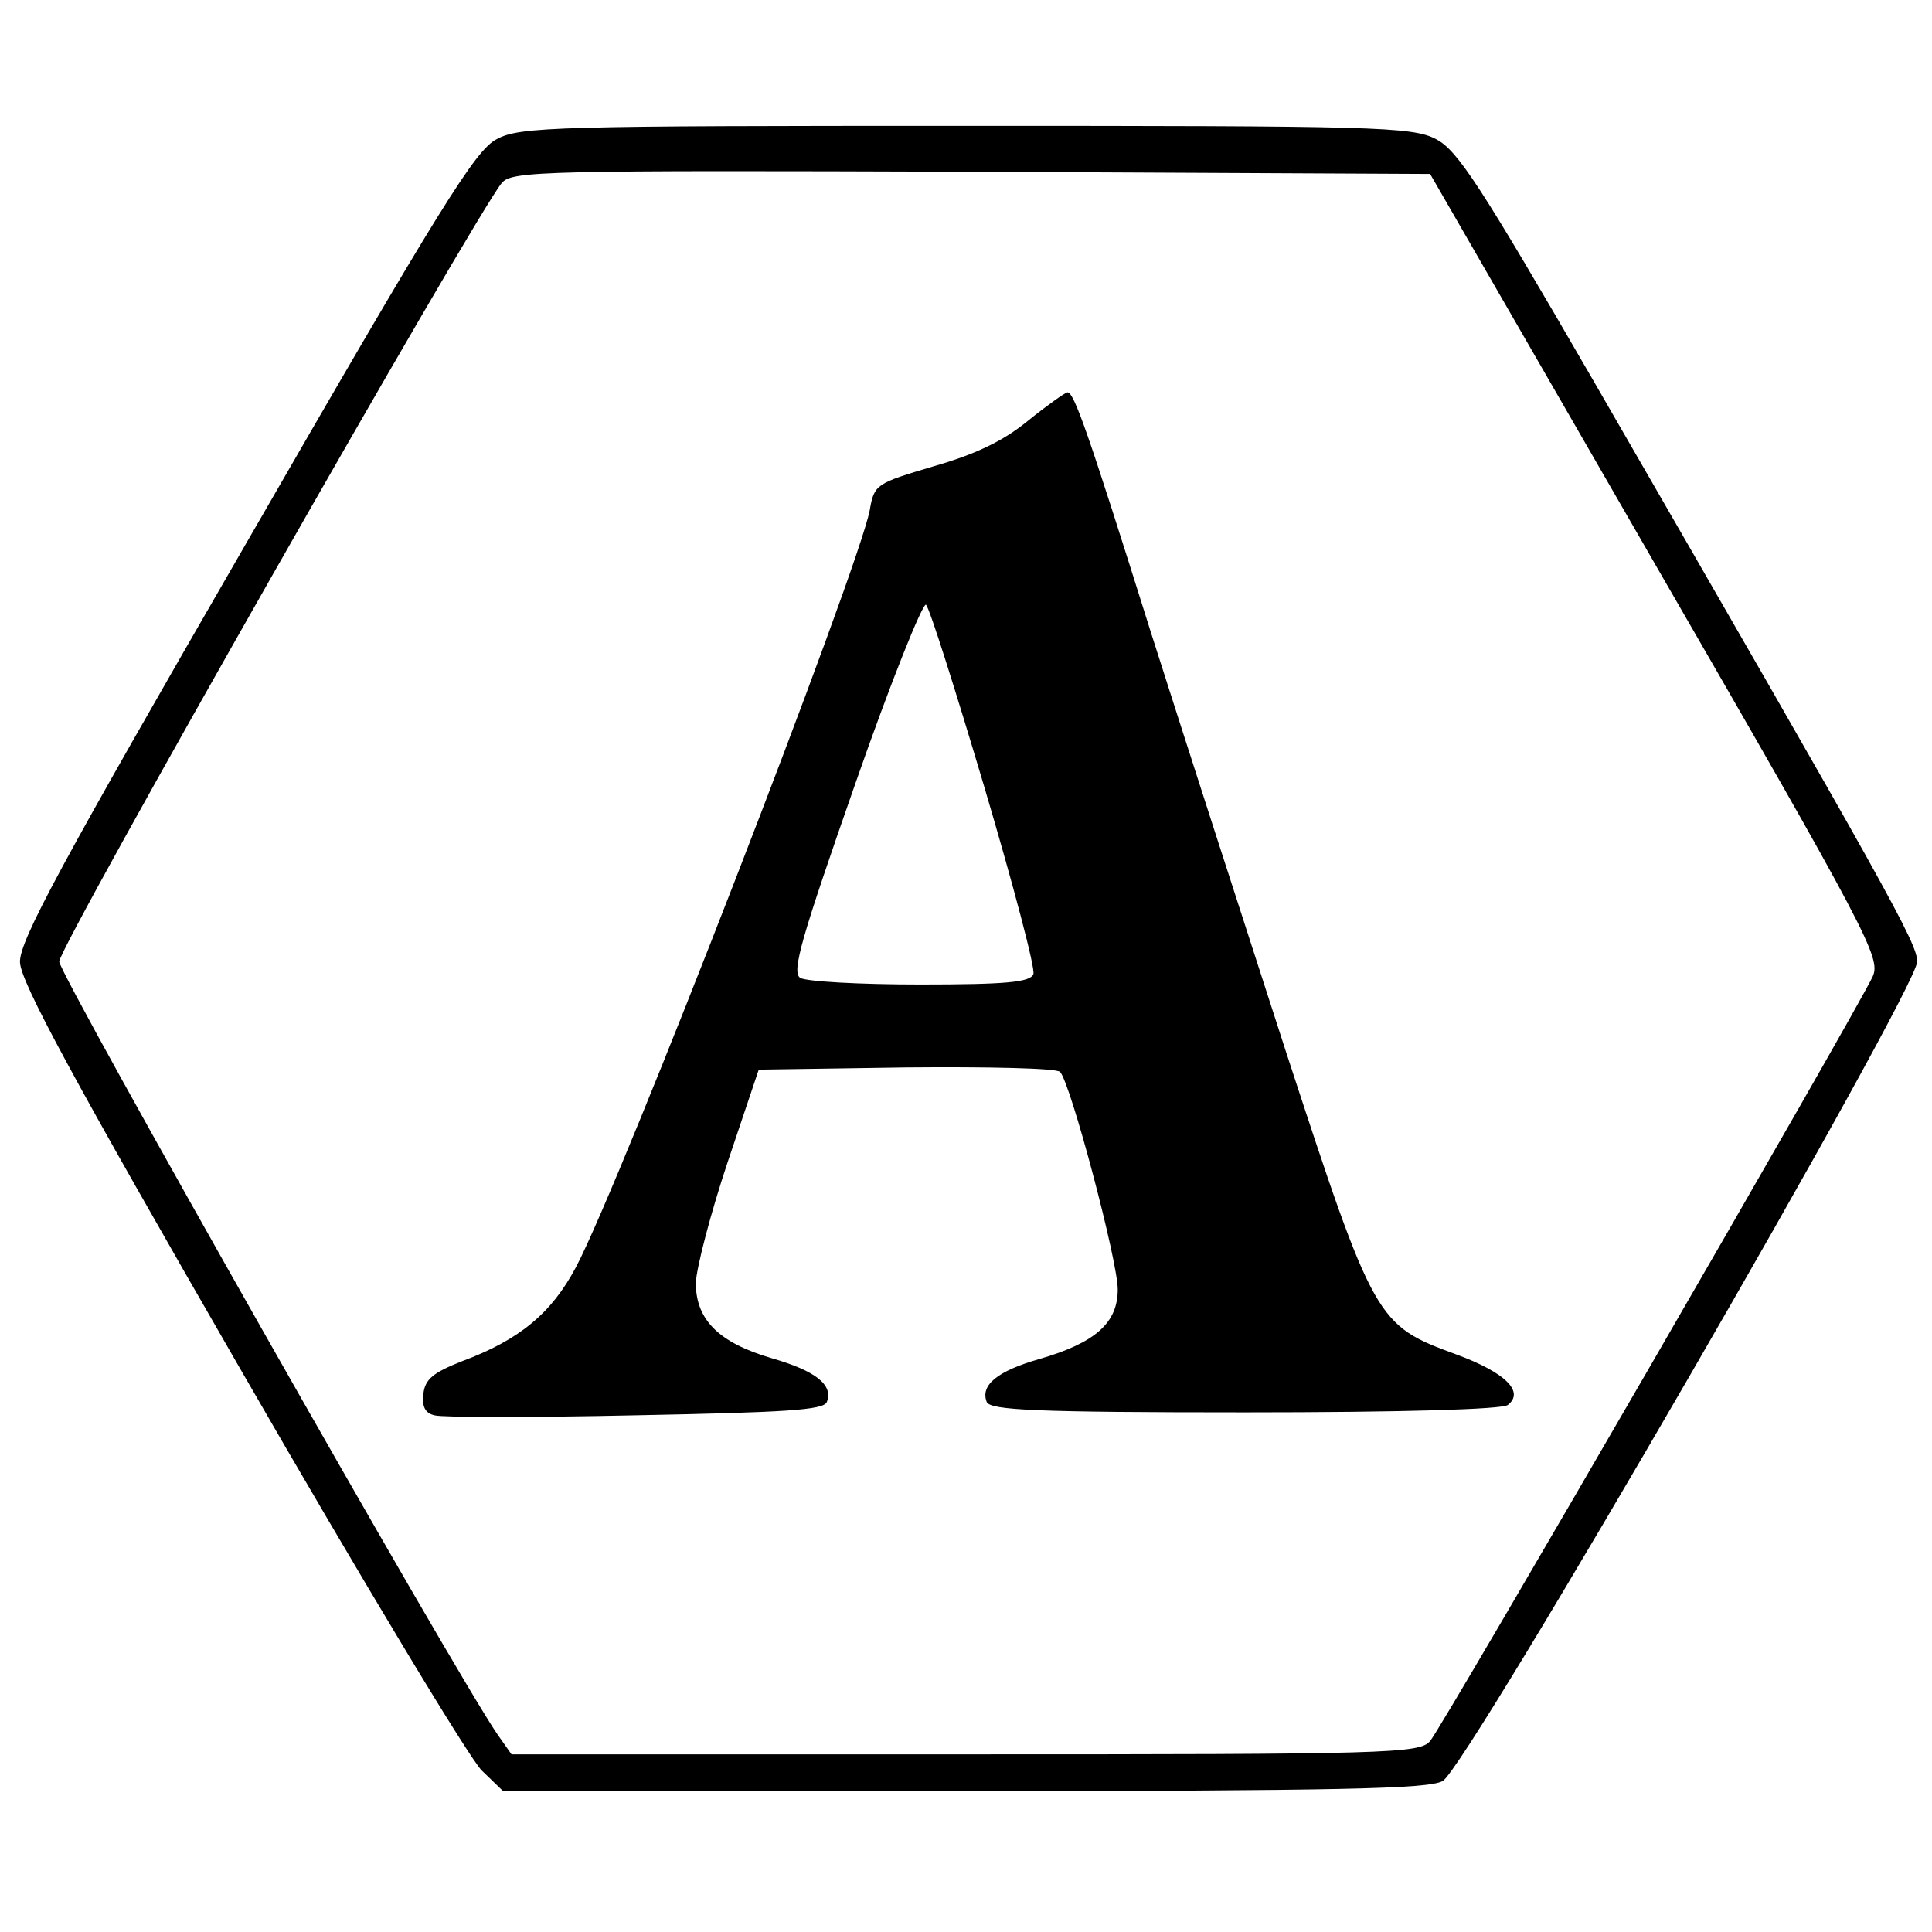
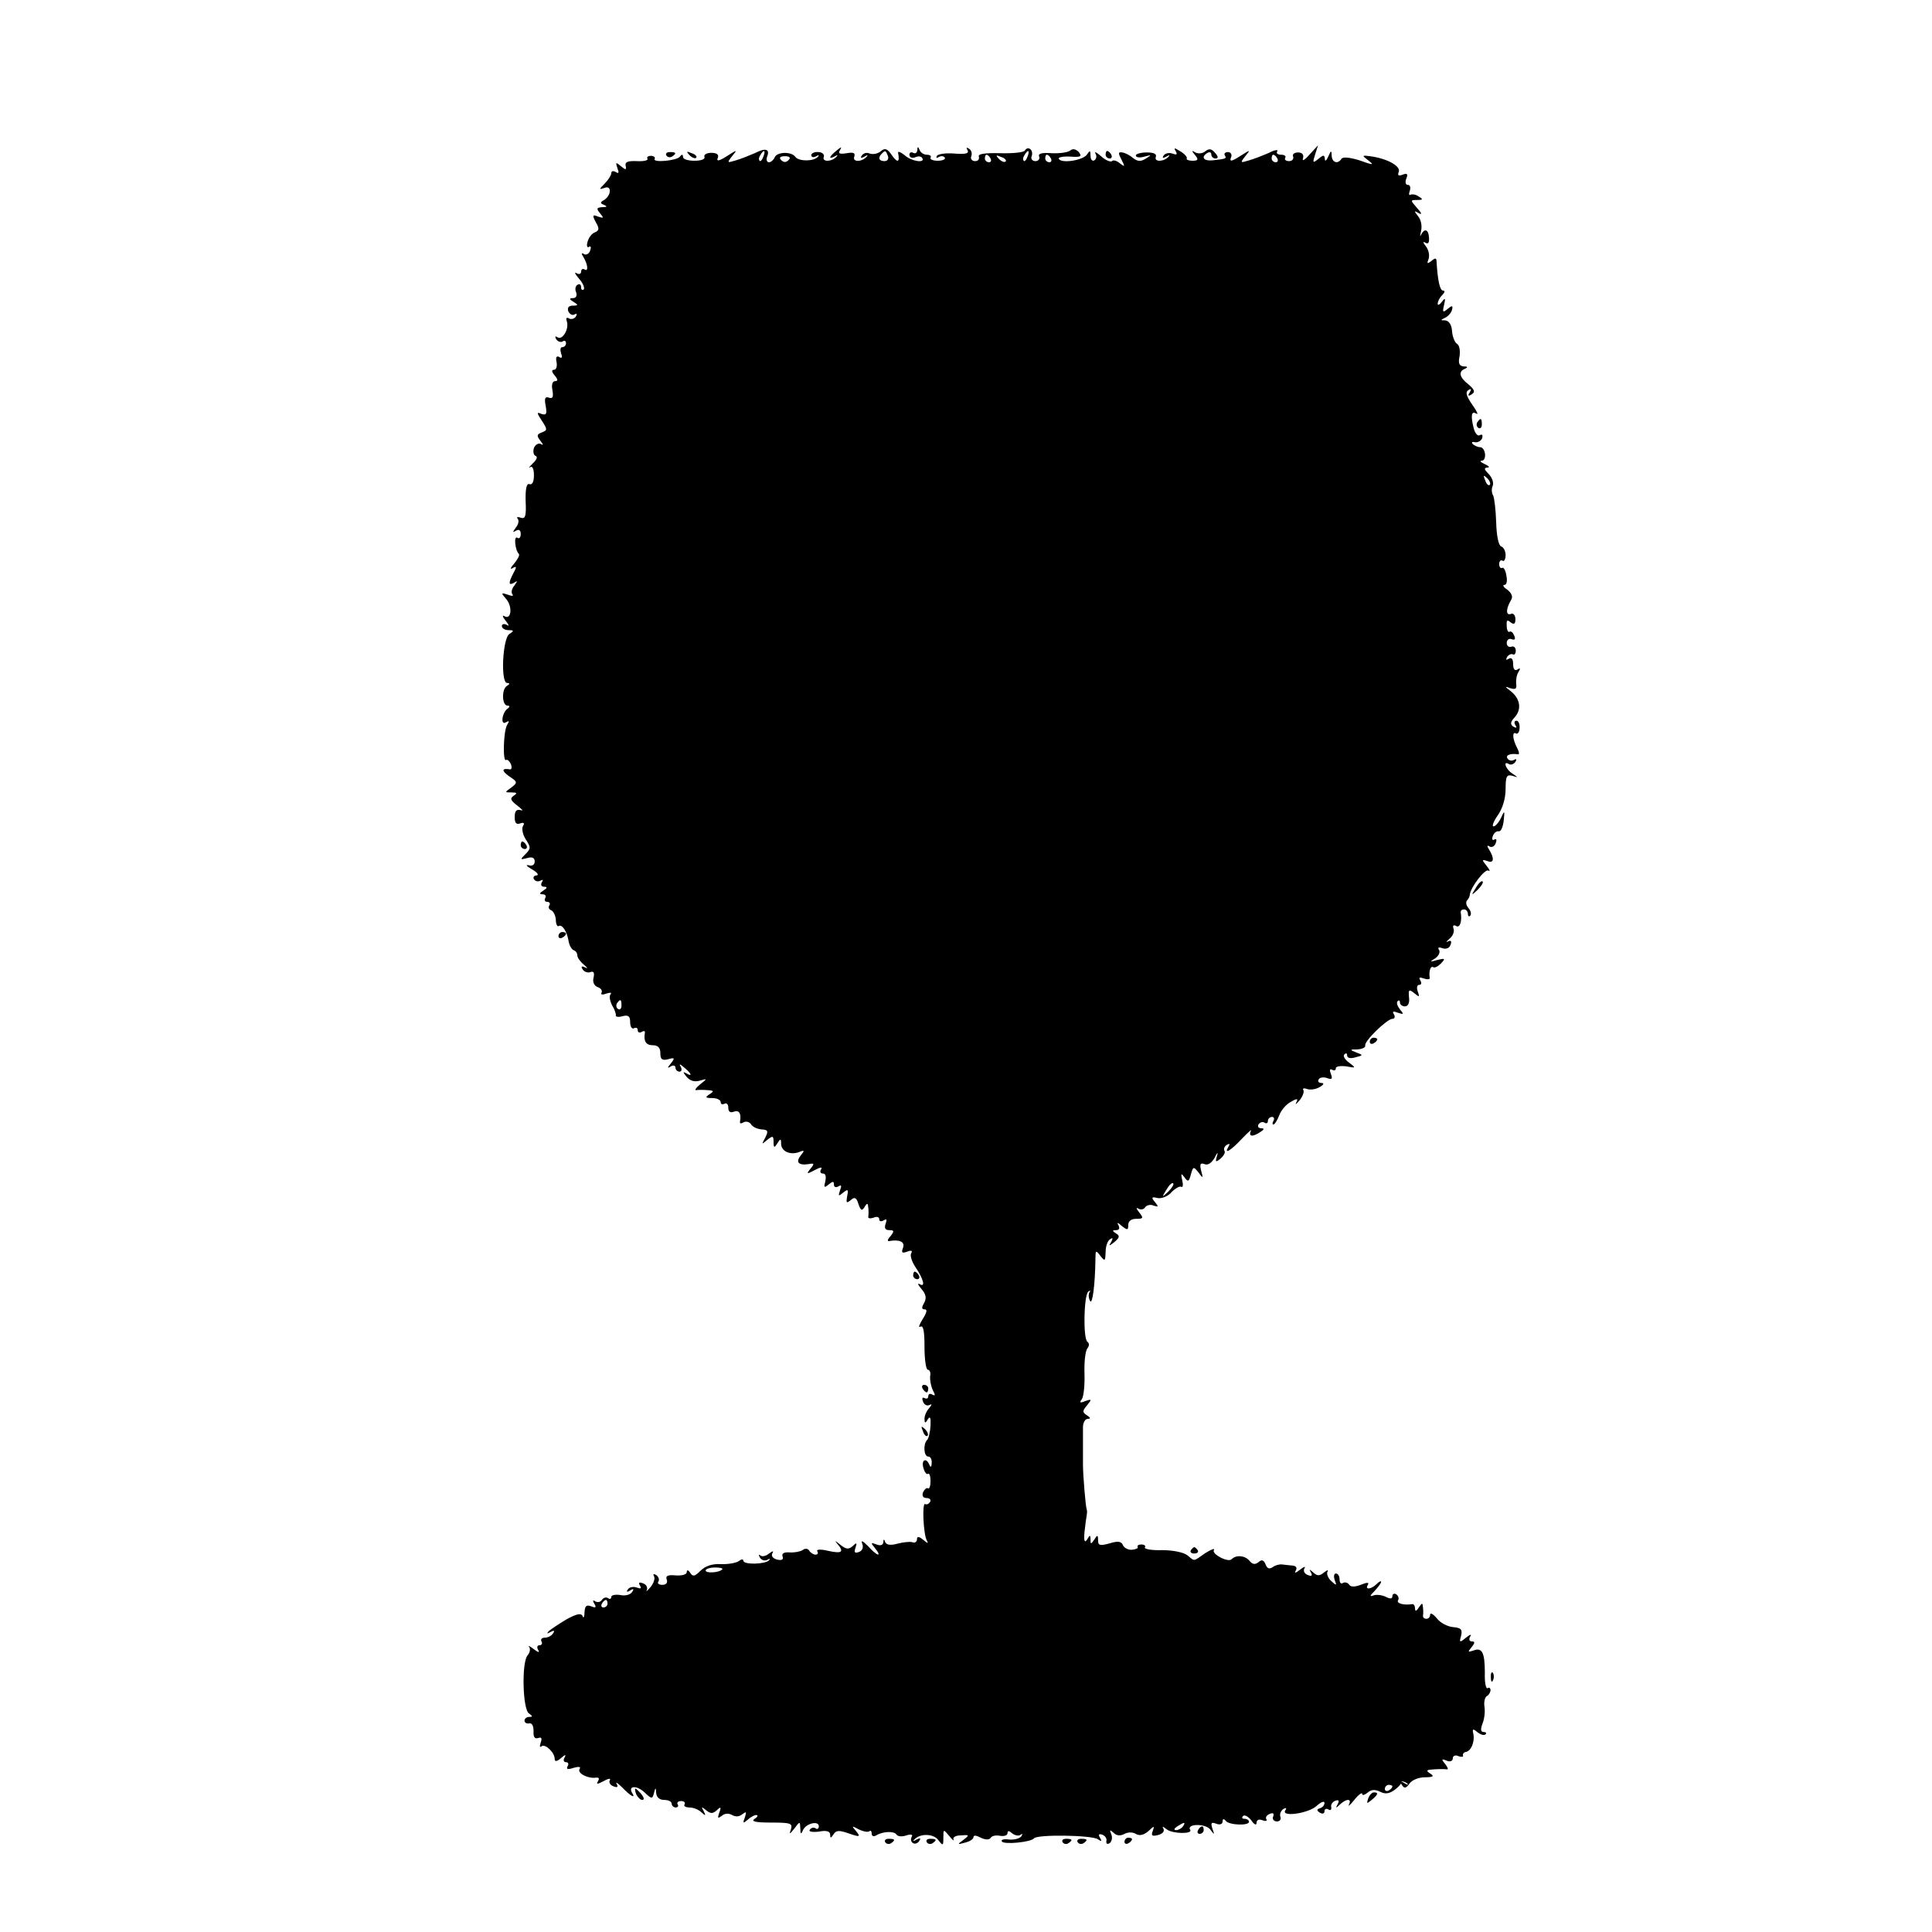
- <svg xmlns="http://www.w3.org/2000/svg" version="1.0" width="261pt" height="261pt" viewBox="0 0 261 261" preserveAspectRatio="xMidYMid meet">
-   <g transform="translate(0,261) scale(0.1,-0.1)" fill="#000000" stroke="none">
-     <path d="M671 2422 c-29 -15 -75 -89 -339 -547 -250 -433 -306 -536 -305 -565 1 -27 72 -158 298 -550 163 -283 310 -527 326 -542 l29 -28 623 0 c504 1 627 3 646 14 33 18 641 1069 641 1107 0 25 -38 93 -437 784 -154 266 -184 312 -213 327 -32 17 -84 18 -635 18 -552 0 -603 -1 -634 -18z m1566 -576 c287 -497 304 -530 293 -555 -20 -44 -582 -1015 -598 -1033 -14 -17 -57 -18 -628 -18 l-613 0 -19 27 c-58 84 -592 1026 -592 1044 0 21 564 1012 598 1052 14 16 54 17 635 15 l619 -3 305 -529z" />
-     <path d="M1388 2041 c-33 -27 -71 -45 -127 -61 -77 -23 -80 -24 -86 -59 -15 -80 -336 -908 -397 -1023 -33 -62 -76 -98 -154 -127 -38 -15 -50 -24 -52 -44 -2 -17 2 -26 15 -29 10 -3 132 -3 271 0 203 4 255 7 259 18 9 23 -15 42 -74 59 -72 21 -103 52 -103 102 1 21 20 94 43 163 l42 125 199 3 c110 1 203 -1 208 -6 14 -14 78 -255 78 -294 0 -45 -30 -72 -106 -94 -56 -16 -80 -35 -71 -58 5 -11 65 -14 349 -14 211 0 348 4 355 10 23 18 -4 44 -69 68 -109 40 -111 43 -231 410 -58 179 -140 433 -182 565 -86 274 -104 325 -113 325 -4 -1 -28 -18 -54 -39z m-58 -495 c39 -132 69 -245 66 -252 -4 -11 -38 -14 -153 -14 -81 0 -154 4 -162 9 -12 8 2 55 74 261 48 138 92 247 96 243 5 -5 40 -116 79 -247z" />
+ <svg xmlns="http://www.w3.org/2000/svg" version="1.0" width="512pt" height="512pt" viewBox="0 0 512 512" preserveAspectRatio="xMidYMid meet">
+   <g transform="translate(0,512) scale(0.1,-0.1)" fill="#000000" stroke="none">
+     <path d="M2000 4714 c-14 -6 -36 -15 -50 -19 -23 -7 -24 -7 -10 11 15 18 14 18 -14 0 -20 -13 -28 -14 -24 -5 4 9 -2 14 -17 14 -12 0 -21 -5 -18 -11 2 -6 -9 -10 -27 -10 -16 0 -30 4 -30 10 0 7 -3 8 -8 1 -8 -11 -74 -17 -67 -6 2 4 -2 8 -10 8 -8 0 -12 -4 -9 -8 2 -4 -10 -7 -28 -6 -24 1 -32 -2 -30 -12 3 -12 0 -12 -13 -1 -13 11 -14 10 -9 -5 5 -13 4 -16 -4 -11 -7 4 -12 3 -12 -3 0 -5 -8 -18 -17 -27 -16 -16 -16 -17 -1 -12 19 8 19 -19 -1 -32 -11 -6 -11 -9 0 -13 9 -4 8 -6 -5 -6 -15 -1 -16 -4 -6 -16 11 -13 10 -14 -5 -9 -15 6 -16 4 -6 -15 10 -17 9 -22 -3 -27 -8 -3 -16 -14 -19 -25 -3 -10 -1 -17 4 -13 5 3 6 -2 3 -10 -3 -9 -11 -13 -17 -9 -6 4 -7 1 -1 -8 12 -20 14 -40 3 -33 -5 3 -9 0 -9 -6 0 -6 -6 -8 -12 -4 -7 4 -4 -2 6 -14 11 -12 16 -25 13 -29 -4 -3 -7 -1 -7 6 0 7 -4 10 -10 6 -5 -3 -7 -12 -3 -20 3 -9 -1 -15 -8 -15 -11 0 -11 -3 1 -10 13 -8 13 -10 -2 -10 -11 0 -15 -5 -12 -15 4 -8 11 -12 17 -8 6 3 7 1 3 -6 -4 -6 -12 -8 -18 -5 -6 4 -9 1 -6 -7 7 -20 -11 -51 -24 -43 -7 4 -8 3 -4 -5 4 -6 12 -9 17 -6 5 4 9 1 9 -4 0 -6 -4 -11 -10 -11 -5 0 -6 -7 -3 -17 4 -10 2 -14 -5 -9 -7 4 -10 -1 -7 -14 2 -11 -1 -20 -7 -20 -7 0 -6 -6 2 -15 9 -11 9 -15 1 -15 -7 0 -10 -10 -7 -24 3 -18 1 -23 -9 -20 -10 4 -13 -1 -9 -21 4 -22 2 -26 -11 -22 -13 6 -13 3 1 -18 15 -23 15 -25 0 -31 -14 -5 -14 -9 -4 -22 8 -10 8 -13 2 -9 -7 4 -15 -1 -19 -10 -3 -10 -1 -19 4 -21 7 -2 3 -11 -7 -20 -10 -10 -13 -14 -7 -10 6 4 10 -5 10 -22 0 -17 -5 -26 -12 -23 -7 3 -11 -11 -10 -45 2 -40 -1 -48 -13 -44 -8 3 -12 2 -8 -3 4 -4 2 -15 -5 -23 -9 -13 -9 -14 1 -8 7 4 12 1 12 -9 0 -9 -4 -14 -9 -10 -10 6 -6 -33 4 -43 3 -3 -3 -14 -12 -25 -10 -11 -12 -17 -5 -13 11 7 12 4 3 -12 -14 -27 -14 -35 2 -26 9 6 9 5 0 -8 -7 -8 -9 -19 -5 -23 4 -5 -2 -5 -12 -1 -18 6 -19 5 -5 -11 18 -20 14 -57 -4 -46 -7 4 -5 -2 3 -12 9 -11 10 -16 3 -11 -7 4 -13 2 -13 -3 0 -6 8 -11 18 -11 14 0 15 -2 2 -10 -18 -11 -24 -130 -6 -130 8 0 7 -3 -1 -8 -14 -9 -13 -52 2 -52 6 0 7 -3 0 -8 -15 -11 -19 -46 -4 -36 9 5 9 3 3 -7 -10 -16 -12 -99 -3 -93 4 2 9 -3 13 -11 3 -8 2 -14 -2 -14 -22 4 -24 -3 -3 -18 23 -15 23 -17 6 -30 -18 -13 -18 -13 1 -13 14 0 16 -2 5 -9 -10 -7 -8 -12 10 -26 13 -10 17 -15 9 -12 -11 3 -16 -2 -16 -18 0 -16 4 -21 15 -17 9 3 12 1 7 -7 -4 -6 -1 -22 7 -35 14 -21 14 -25 0 -39 -15 -15 -15 -16 4 -11 13 4 20 1 20 -9 0 -9 -7 -13 -16 -10 -9 2 -5 -3 9 -11 14 -8 19 -15 12 -16 -7 0 -10 -5 -7 -10 4 -6 11 -7 17 -4 7 4 8 2 4 -4 -4 -7 -1 -12 6 -12 9 0 9 -3 -2 -10 -11 -7 -11 -10 -2 -10 7 0 10 -4 7 -10 -3 -5 -1 -10 5 -10 6 0 9 -4 6 -9 -4 -5 -1 -11 4 -13 6 -2 12 -13 13 -25 0 -12 4 -20 8 -17 9 5 22 -15 26 -41 2 -11 8 -21 13 -23 6 -2 10 -8 10 -14 0 -6 8 -17 18 -25 9 -8 11 -11 3 -7 -10 5 -12 3 -7 -5 5 -7 14 -10 21 -7 8 3 11 -2 8 -15 -3 -11 1 -21 11 -25 9 -3 13 -10 10 -15 -3 -5 3 -6 13 -2 10 3 15 3 11 -2 -4 -4 -2 -17 4 -29 7 -11 11 -24 10 -27 -1 -4 8 -5 18 -2 15 4 20 0 20 -16 0 -12 5 -19 10 -16 6 3 10 1 10 -5 0 -6 5 -8 10 -5 6 4 10 3 9 -2 -4 -22 3 -33 21 -33 14 0 20 -7 20 -21 0 -17 5 -20 21 -16 17 5 18 3 7 -11 -10 -12 -10 -14 0 -8 6 4 12 2 12 -3 0 -6 5 -11 11 -11 5 0 7 6 3 13 -5 8 -2 8 9 -2 20 -16 23 -26 5 -15 -9 5 -8 2 1 -9 9 -11 21 -15 35 -11 21 6 21 6 1 -10 -11 -9 -15 -16 -10 -15 6 1 19 1 30 0 17 -1 18 -3 5 -11 -12 -8 -11 -10 8 -10 12 0 22 -5 22 -11 0 -5 4 -7 10 -4 5 3 10 -1 10 -10 0 -11 5 -15 15 -11 14 5 20 -5 16 -27 -1 -5 4 -5 10 -1 6 3 15 1 19 -5 4 -7 16 -13 28 -14 17 -1 19 -4 10 -22 -10 -18 -10 -19 5 -6 15 12 17 11 17 -5 0 -16 2 -17 10 -4 8 13 10 13 10 -1 0 -20 24 -31 48 -22 14 6 15 4 4 -9 -14 -18 -6 -27 21 -23 15 3 16 1 5 -12 -12 -15 -10 -15 11 -4 15 8 21 9 17 2 -4 -6 -2 -11 5 -11 7 0 9 -8 6 -21 -4 -16 -3 -18 9 -8 11 9 14 9 14 0 0 -7 5 -9 12 -5 8 5 9 2 4 -11 -5 -15 -4 -16 8 -6 13 11 15 9 11 -9 -3 -18 -2 -20 10 -10 10 9 15 6 20 -11 6 -17 9 -19 16 -8 7 12 9 11 10 -1 1 -8 1 -19 0 -24 -1 -5 5 -6 14 -3 8 4 15 2 15 -4 0 -6 5 -7 12 -3 8 5 9 2 5 -9 -4 -12 -1 -17 10 -17 13 0 13 -3 3 -16 -8 -8 -9 -14 -4 -13 28 5 43 -2 37 -18 -5 -13 -2 -15 11 -10 10 4 15 3 11 -4 -4 -5 1 -22 11 -37 22 -32 27 -55 11 -45 -7 3 -4 -2 5 -13 12 -14 14 -24 7 -37 -7 -12 -7 -17 2 -17 7 0 5 -9 -6 -26 -9 -15 -12 -23 -6 -20 8 5 11 -12 11 -53 0 -34 4 -61 9 -61 5 0 8 -8 6 -17 -1 -10 2 -26 7 -37 7 -13 7 -16 -1 -12 -6 4 -11 2 -11 -4 0 -6 -4 -8 -10 -5 -6 3 -7 -1 -4 -9 3 -9 11 -13 18 -9 6 3 6 1 -1 -8 -7 -7 -13 -20 -13 -29 0 -12 2 -13 9 -1 6 9 8 4 7 -17 -1 -17 -5 -34 -9 -38 -11 -11 -9 -44 3 -44 6 0 10 -8 9 -17 0 -11 -3 -13 -6 -5 -8 20 -22 14 -16 -8 3 -11 8 -18 12 -16 4 3 7 -6 7 -19 0 -13 -3 -22 -7 -19 -4 2 -9 -3 -13 -11 -3 -9 0 -15 10 -15 8 0 12 -5 9 -10 -4 -6 -9 -8 -13 -6 -9 6 -5 -80 4 -96 5 -9 3 -9 -9 1 -12 10 -17 10 -17 1 0 -6 -6 -10 -12 -7 -7 2 -25 0 -40 -4 -18 -5 -29 -3 -32 4 -3 9 -5 9 -5 0 -1 -8 -8 -10 -18 -6 -16 6 -16 5 -4 -10 20 -25 5 -21 -19 6 -14 14 -19 16 -15 6 4 -10 0 -19 -9 -22 -11 -4 -13 -1 -9 11 5 14 3 15 -7 5 -11 -10 -18 -9 -34 4 -12 10 -15 11 -8 3 20 -23 14 -28 -23 -20 -20 5 -33 4 -29 -1 3 -5 1 -9 -5 -9 -5 0 -13 5 -16 10 -4 7 -12 7 -18 2 -7 -4 -22 -7 -35 -6 -15 1 -21 -3 -18 -11 3 -8 -2 -11 -15 -8 -11 3 -16 10 -12 17 4 7 1 6 -9 -1 -8 -7 -19 -9 -23 -5 -5 4 -5 1 -1 -6 4 -7 13 -9 19 -6 7 4 9 4 5 -1 -11 -11 -68 -12 -68 -1 0 5 -6 4 -12 -1 -7 -5 -29 -9 -48 -8 -23 1 -41 -5 -54 -18 -15 -15 -20 -16 -27 -5 -5 8 -9 8 -9 2 0 -7 -13 -10 -29 -9 -21 2 -28 -1 -24 -11 3 -9 -2 -14 -12 -14 -9 0 -14 4 -10 9 3 5 0 13 -6 17 -7 4 -9 3 -6 -3 4 -6 -1 -19 -9 -29 -9 -10 -13 -14 -10 -8 3 7 -1 15 -10 18 -10 4 -13 2 -8 -6 5 -8 2 -9 -9 -5 -9 3 -19 1 -23 -5 -5 -7 -2 -8 6 -3 9 6 11 4 5 -4 -4 -7 -18 -11 -31 -8 -13 2 -24 0 -24 -5 0 -5 -4 -7 -9 -3 -5 3 -12 1 -16 -5 -4 -6 -11 -7 -17 -4 -7 5 -8 2 -3 -6 6 -10 4 -12 -8 -7 -13 5 -17 1 -18 -16 0 -12 -3 -17 -5 -10 -4 9 -16 6 -42 -8 -20 -12 -41 -26 -47 -31 -7 -8 -6 -8 4 -3 9 5 12 4 7 -3 -4 -7 -14 -12 -22 -12 -8 0 -12 -4 -9 -10 3 -5 1 -10 -5 -10 -6 0 -8 -5 -4 -12 5 -8 1 -8 -12 2 -10 8 -16 10 -12 6 4 -5 3 -15 -4 -23 -16 -19 -13 -144 4 -154 10 -7 10 -9 1 -9 -7 0 -13 -4 -13 -10 0 -5 6 -9 13 -7 7 1 11 -7 11 -21 -1 -15 3 -21 12 -18 9 3 11 0 7 -12 -3 -9 -3 -14 2 -10 9 8 35 -16 35 -33 0 -8 5 -8 17 2 11 10 14 10 9 1 -4 -7 -2 -12 4 -12 6 0 8 -5 4 -11 -4 -8 1 -9 16 -4 14 4 20 3 16 -3 -7 -11 22 -26 43 -23 8 1 10 -2 6 -9 -6 -9 -2 -9 15 0 12 7 20 8 16 2 -3 -5 1 -13 10 -16 10 -4 13 -2 8 7 -4 6 3 2 15 -10 22 -23 37 -31 26 -14 -11 19 13 20 33 1 19 -18 21 -18 25 -2 4 16 5 16 6 0 1 -11 9 -18 21 -18 11 0 20 -4 20 -10 0 -5 5 -10 11 -10 5 0 8 4 5 8 -3 5 1 9 9 9 8 0 12 -4 9 -9 -3 -4 3 -8 13 -8 11 0 25 -6 32 -13 11 -10 12 -9 6 3 -7 12 -6 13 6 3 12 -10 18 -10 29 0 10 10 12 8 6 -7 -5 -15 -4 -16 7 -8 8 7 18 7 27 2 9 -5 19 -5 27 2 11 8 12 7 7 -8 -6 -16 -5 -17 7 -7 7 7 18 13 23 13 6 0 4 -5 -4 -10 -11 -7 2 -10 44 -10 51 0 57 -2 52 -18 -5 -14 -4 -14 9 2 15 20 15 20 16 0 0 -15 2 -16 7 -4 8 18 42 26 42 10 0 -6 -4 -9 -9 -5 -5 3 -12 1 -15 -4 -4 -5 7 -7 24 -5 20 4 30 1 30 -8 0 -10 2 -10 9 1 7 11 15 11 41 2 29 -10 31 -9 19 6 -13 15 -12 15 7 5 12 -6 24 -8 28 -5 3 3 6 1 6 -6 0 -7 5 -9 12 -5 18 11 48 12 54 2 3 -5 15 -6 26 -2 13 4 18 2 14 -4 -3 -6 -2 -13 3 -16 5 -4 13 -1 17 5 5 8 3 9 -7 4 -8 -5 -11 -4 -6 0 15 17 52 16 64 -2 12 -15 13 -15 13 7 0 23 0 23 16 4 8 -10 13 -14 11 -9 -3 6 6 11 19 11 23 2 24 1 7 -12 -17 -12 -16 -13 5 -7 12 3 22 9 22 15 0 5 8 4 19 -2 12 -6 22 -6 26 -1 3 6 14 8 25 6 11 -2 20 1 20 7 0 7 4 7 13 -1 8 -6 18 -7 22 -3 5 4 5 2 2 -4 -4 -6 -18 -10 -32 -9 -14 2 -23 0 -20 -5 5 -9 77 -2 85 8 7 11 152 9 169 -2 10 -7 12 -6 6 4 -5 8 -3 11 6 8 8 -3 13 -11 11 -17 -1 -7 2 -9 8 -6 6 4 9 14 5 24 -5 12 -4 13 6 4 8 -8 18 -9 29 -3 9 5 22 5 30 0 10 -6 21 -3 33 7 16 15 17 15 12 1 -5 -13 -2 -15 14 -11 12 3 18 10 14 17 -4 7 -1 6 9 -2 15 -12 70 -13 62 -1 -10 16 40 17 53 1 12 -16 12 -15 6 2 -5 15 -3 18 10 13 10 -4 17 -1 17 6 0 7 3 8 8 2 8 -12 62 -14 62 -3 0 4 -5 8 -12 8 -6 0 -8 3 -4 7 4 5 14 -1 22 -11 8 -12 14 -14 14 -7 0 8 6 11 16 7 8 -3 13 -2 10 3 -3 5 1 11 9 14 9 4 12 1 9 -7 -3 -7 2 -13 10 -13 8 0 12 6 9 13 -2 6 1 15 8 20 7 4 10 3 5 -4 -11 -18 61 -8 83 12 12 11 21 14 21 8 0 -6 -5 -12 -12 -14 -9 -3 -9 -6 0 -12 7 -4 12 -2 12 4 0 6 5 8 10 5 6 -4 9 -1 8 6 -2 6 3 14 11 17 9 3 11 0 6 -9 -6 -11 -5 -12 6 -1 17 16 32 16 24 0 -4 -7 3 -2 14 12 11 14 21 21 21 16 0 -5 6 -3 14 3 10 9 20 9 33 3 13 -7 24 -6 38 4 11 8 19 17 18 19 -4 7 11 4 17 -2 3 -4 -1 -3 -9 2 -10 6 -12 4 -6 -5 6 -10 11 -10 20 3 7 10 25 17 41 17 22 0 26 3 14 10 -12 8 -10 10 10 11 14 1 29 1 34 0 5 -1 3 5 -4 14 -11 13 -10 15 4 9 9 -4 16 -1 16 6 0 7 7 10 15 6 8 -3 14 -2 12 2 -1 4 2 8 7 9 14 2 24 25 21 46 -4 16 -2 17 11 6 8 -6 17 -9 21 -5 3 3 1 6 -5 6 -8 0 -9 7 -3 23 5 12 7 32 5 44 -2 12 1 25 6 28 6 3 10 11 10 16 0 6 -4 8 -8 5 -4 -2 -8 16 -7 40 0 54 -7 69 -30 60 -15 -5 -16 -4 -5 9 9 11 9 15 1 15 -7 0 -9 5 -5 13 5 7 0 6 -11 -3 -17 -14 -18 -13 -13 5 4 17 0 21 -21 23 -14 1 -34 11 -43 23 -10 12 -18 16 -18 10 0 -6 -4 -11 -10 -11 -5 0 -9 3 -9 8 1 4 1 14 0 22 -1 13 -2 13 -11 0 -6 -10 -10 -11 -10 -3 0 7 -3 12 -7 12 -22 -4 -43 2 -38 10 3 5 1 12 -5 16 -5 3 -10 1 -10 -5 0 -7 -6 -8 -17 -2 -10 5 -25 7 -33 4 -11 -4 -10 -1 3 12 9 10 17 20 17 24 0 3 -5 1 -12 -6 -14 -14 -32 -16 -23 -2 4 7 -2 7 -19 0 -16 -6 -27 -6 -31 1 -4 5 -11 7 -16 4 -5 -4 -9 1 -9 9 0 9 -4 16 -10 16 -5 0 -6 -8 -3 -17 6 -15 5 -16 -9 -3 -9 8 -13 20 -10 25 3 6 -1 4 -9 -2 -12 -10 -18 -10 -29 0 -10 9 -11 9 -6 0 5 -9 2 -11 -8 -7 -9 3 -13 11 -9 18 4 6 -2 4 -12 -4 -11 -9 -16 -10 -11 -2 4 7 1 12 -8 13 -9 1 -22 2 -28 3 -7 1 -19 -2 -25 -7 -9 -6 -15 -4 -19 7 -5 12 -10 14 -19 6 -9 -7 -16 -6 -24 4 -12 14 -35 16 -47 4 -9 -10 -54 14 -47 24 3 6 -7 2 -23 -8 -33 -23 -27 -22 -47 -6 -9 8 -39 14 -67 14 -28 -1 -48 3 -46 7 3 4 -1 8 -9 8 -8 0 -12 -3 -10 -7 2 -3 -5 -6 -15 -7 -10 -1 -21 5 -24 12 -4 10 -13 12 -35 5 -26 -7 -31 -6 -31 8 0 15 -2 15 -10 2 -9 -13 -10 -13 -10 0 0 13 -2 13 -9 0 -7 -10 -9 -3 -7 20 2 19 5 40 6 45 1 6 1 12 0 15 -3 5 -10 92 -10 118 0 22 0 42 0 60 0 9 0 27 0 40 0 12 6 22 13 22 8 0 7 3 -2 9 -13 8 -13 12 0 27 13 16 12 17 -5 11 -14 -6 -16 -4 -9 5 5 7 8 38 7 68 -1 30 2 60 8 67 5 7 5 13 0 17 -12 7 -10 122 2 133 5 4 7 3 3 -2 -3 -6 -2 -16 2 -23 6 -10 13 42 14 110 0 25 1 26 13 10 12 -15 13 -15 14 10 0 15 5 30 12 34 7 5 8 3 3 -7 -8 -12 -6 -12 9 0 13 11 14 16 4 22 -11 7 -11 9 0 9 8 0 10 5 6 13 -5 8 -2 8 9 -2 15 -12 17 -11 17 3 0 10 8 16 21 16 19 0 20 2 8 17 -8 10 -9 14 -2 10 6 -4 15 -2 18 4 4 5 14 8 22 4 13 -4 14 -3 4 9 -11 13 -9 15 7 11 11 -2 28 5 37 16 10 10 21 16 25 14 5 -3 6 5 3 17 -4 19 -3 20 6 8 9 -13 12 -12 17 8 6 21 7 21 20 5 12 -17 13 -16 7 5 -4 17 -2 21 9 17 9 -4 19 3 27 17 7 15 10 16 6 4 -5 -16 -3 -17 10 -6 8 7 13 16 10 20 -3 5 0 12 6 16 8 4 9 3 5 -4 -14 -23 5 -12 35 20 17 18 28 27 24 21 -7 -15 4 -17 25 -3 11 7 11 10 2 10 -7 0 -10 5 -7 10 4 6 11 8 16 5 5 -4 9 -1 9 4 0 6 5 11 11 11 5 0 7 -4 4 -10 -3 -5 -4 -10 0 -10 3 0 10 11 15 24 5 14 19 30 31 36 17 10 20 9 14 -2 -3 -7 0 -4 9 6 8 10 13 23 10 27 -3 5 2 6 10 3 8 -3 23 -1 33 5 11 6 13 11 5 11 -7 0 -11 4 -7 10 3 5 13 6 22 3 13 -5 15 -2 10 11 -4 10 -3 15 3 11 6 -3 10 -2 10 4 0 5 12 7 28 5 26 -5 26 -4 7 10 -11 8 -17 18 -12 22 4 4 7 3 7 -3 0 -7 9 -9 22 -5 21 5 21 6 2 13 -18 7 -17 8 4 8 12 1 21 5 20 10 -4 11 58 71 72 71 6 0 8 5 4 12 -5 8 -2 9 11 4 15 -5 16 -4 5 9 -7 9 -10 18 -6 22 3 3 6 2 6 -4 0 -5 6 -10 13 -10 9 0 13 10 11 24 -2 21 0 22 14 11 13 -11 15 -11 9 5 -3 9 -2 17 4 17 6 0 7 5 3 12 -5 8 -2 9 9 5 9 -3 16 -3 16 1 -3 18 2 33 9 29 4 -3 13 2 21 10 12 13 11 14 -10 9 -20 -6 -21 -5 -6 4 9 6 14 16 11 22 -5 7 -2 9 9 5 9 -3 18 0 21 9 4 10 1 13 -7 9 -6 -4 -5 -1 4 7 9 7 14 19 11 27 -3 8 0 11 7 7 10 -6 16 12 12 37 0 4 3 7 9 7 5 0 10 -5 10 -12 0 -6 3 -8 6 -5 4 4 2 13 -4 20 -7 8 -8 17 -4 21 4 4 7 11 7 14 1 19 40 70 49 65 6 -4 4 2 -4 12 -14 17 -13 18 2 13 17 -7 19 7 4 31 -6 9 -5 12 1 8 6 -4 14 0 17 9 3 8 2 12 -4 9 -5 -3 -7 1 -4 9 3 9 10 14 16 13 6 -1 11 12 13 28 3 28 2 28 -7 8 -6 -13 -15 -23 -20 -23 -5 0 0 13 11 29 13 18 21 45 21 70 0 34 3 39 18 35 16 -5 16 -5 0 6 -18 11 -26 36 -9 25 5 -3 13 0 17 6 4 7 3 9 -4 5 -6 -3 -13 -2 -17 4 -6 9 8 14 28 11 4 -1 3 7 -3 18 -12 23 -13 44 -2 37 4 -2 9 4 9 15 1 10 -3 19 -8 19 -6 0 -7 -5 -3 -12 5 -7 3 -8 -5 -4 -9 6 -9 12 3 25 19 21 15 49 -10 69 -17 13 -17 14 -1 8 14 -4 17 -1 15 12 -1 9 1 23 6 31 6 10 5 12 -2 7 -8 -5 -12 1 -12 14 0 13 -4 19 -12 14 -7 -4 -8 -3 -4 5 4 6 11 9 15 7 4 -3 8 2 8 10 0 8 -6 13 -12 10 -6 -2 -12 2 -12 10 0 8 6 13 13 10 8 -3 11 0 7 9 -3 8 -8 13 -12 11 -4 -3 -8 4 -8 15 -1 15 1 18 10 10 9 -7 13 -5 13 8 0 11 -6 17 -12 14 -14 -5 -13 14 0 36 6 9 3 18 -9 28 -11 7 -14 13 -8 13 6 0 8 11 5 25 -2 14 -8 23 -11 20 -4 -2 -8 2 -8 10 0 8 4 12 9 9 4 -3 8 4 8 15 0 10 -5 21 -12 23 -7 3 -12 29 -13 64 -1 33 -5 65 -8 71 -4 6 -5 18 -1 26 3 8 -2 22 -11 31 -12 12 -13 16 -3 17 7 0 4 4 -7 9 -11 5 -15 9 -8 9 14 1 10 36 -5 36 -6 0 -14 4 -19 8 -4 5 -2 7 6 5 7 -1 16 3 19 11 2 8 0 11 -6 8 -5 -4 -12 3 -16 16 -9 35 -7 49 6 41 7 -4 2 6 -10 23 -16 23 -19 34 -11 39 8 5 9 3 4 -6 -6 -9 -4 -11 5 -5 10 6 8 12 -8 26 -25 19 -28 35 -9 42 8 4 6 6 -4 6 -12 1 -15 8 -11 27 2 14 0 29 -7 33 -6 4 -12 19 -13 34 -1 16 -8 27 -18 28 -13 0 -13 1 0 7 8 4 16 13 18 21 3 12 0 12 -12 2 -12 -10 -14 -9 -9 11 4 18 3 20 -6 8 -6 -8 -11 -10 -11 -5 0 6 5 16 12 23 7 7 8 12 2 12 -8 0 -14 26 -17 77 0 10 -4 10 -14 1 -11 -8 -12 -7 -7 6 3 9 0 24 -7 33 -8 10 -9 14 -2 10 8 -5 11 0 10 13 -1 22 -12 26 -21 8 -3 -7 -3 -3 0 10 3 13 0 30 -8 39 -11 14 -11 16 2 8 9 -5 8 0 -4 13 -19 22 -19 22 0 22 15 0 16 2 4 9 -8 6 -18 7 -22 5 -4 -3 -5 2 -2 10 3 9 1 16 -5 16 -6 0 -8 7 -4 17 5 12 2 15 -10 10 -11 -4 -14 -2 -10 8 5 15 -31 35 -76 41 -22 3 -22 2 -5 -11 17 -13 13 -13 -23 0 -26 8 -45 10 -48 4 -10 -15 -25 -10 -26 9 0 14 -2 14 -9 -3 -5 -11 -9 -14 -9 -6 -1 11 -4 11 -17 0 -15 -12 -16 -11 -9 11 l8 25 -23 -25 c-12 -14 -20 -18 -17 -10 3 10 -2 16 -13 16 -10 0 -16 -5 -13 -11 2 -7 -3 -12 -11 -12 -8 0 -13 4 -10 9 3 4 -2 8 -11 8 -9 0 -14 4 -10 9 3 5 -7 4 -22 -4 -16 -7 -39 -16 -53 -20 -23 -7 -24 -7 -10 11 15 18 14 18 -14 0 -22 -14 -28 -15 -24 -4 4 8 0 15 -8 15 -7 0 -11 -4 -8 -9 5 -8 4 -9 -33 -13 -24 -2 -31 9 -13 20 6 3 10 1 10 -4 0 -6 5 -11 11 -11 8 0 8 5 -1 15 -9 11 -16 12 -26 4 -7 -6 -19 -7 -26 -3 -10 6 -11 5 -1 -7 10 -12 8 -15 -7 -15 -10 0 -17 3 -15 6 2 3 -5 12 -17 19 -16 10 -18 10 -12 0 5 -9 2 -10 -9 -6 -9 3 -19 1 -23 -5 -5 -7 -2 -8 7 -3 8 5 10 4 6 0 -12 -14 -39 -15 -34 -1 3 8 -5 12 -24 12 -16 0 -29 -4 -29 -8 0 -5 10 -7 23 -3 19 5 20 5 4 -5 -14 -9 -22 -8 -34 1 -8 7 -21 14 -29 15 -11 2 -11 -2 -2 -19 10 -19 9 -20 -4 -10 -8 7 -18 10 -21 6 -4 -3 -17 2 -29 13 -12 10 -18 14 -15 7 4 -6 3 -14 -3 -18 -5 -3 -10 2 -10 12 0 15 -2 15 -9 4 -10 -16 -68 -25 -75 -12 -3 4 11 7 30 6 28 -2 32 0 23 12 -8 8 -16 10 -23 4 -6 -5 -28 -8 -49 -7 -26 2 -37 -1 -33 -9 2 -6 -2 -12 -10 -12 -8 0 -13 6 -10 13 6 16 -10 29 -18 15 -3 -5 -33 -8 -66 -7 -41 1 -59 -2 -56 -9 2 -7 -2 -12 -10 -12 -8 0 -13 6 -10 13 3 8 0 16 -6 20 -7 4 -8 3 -4 -4 5 -9 -5 -11 -34 -9 -23 2 -44 -1 -47 -6 -3 -6 -1 -7 5 -3 6 3 13 3 16 -2 2 -4 -6 -8 -19 -8 -13 0 -21 4 -19 8 3 4 -1 8 -10 8 -8 0 -17 6 -19 13 -4 9 -6 9 -6 -1 -1 -7 -5 -10 -11 -7 -5 3 -10 1 -10 -5 0 -7 7 -10 15 -7 8 4 17 3 19 -2 9 -14 -29 -9 -47 8 -10 8 -18 11 -17 6 5 -25 -1 -28 -16 -7 -12 18 -19 21 -30 11 -7 -6 -20 -9 -29 -6 -8 4 -17 1 -21 -5 -5 -7 -2 -8 7 -3 8 5 10 4 6 0 -13 -15 -39 -15 -33 0 3 10 -2 12 -20 9 -19 -3 -24 -1 -18 8 6 10 3 9 -9 -1 -20 -16 -23 -25 -4 -15 6 4 8 3 4 -1 -12 -14 -39 -15 -34 -1 3 6 -4 13 -14 13 -10 1 -19 -3 -19 -8 0 -6 6 -7 13 -3 7 4 9 3 4 -2 -11 -12 -50 -12 -59 0 -10 15 -49 14 -55 -1 -3 -7 -10 -13 -15 -13 -6 0 -8 7 -5 15 8 20 -4 24 -33 9z m23 -9 c-3 -9 -8 -14 -10 -11 -3 3 -2 9 2 15 9 16 15 13 8 -4z m330 2 c3 -8 -1 -14 -9 -14 -15 0 -18 9 -7 20 9 9 10 9 16 -6z m370 -2 c-3 -9 -8 -14 -10 -11 -3 3 -2 9 2 15 9 16 15 13 8 -4z m-633 -9 c-7 -7 -13 -7 -20 0 -6 6 -3 10 10 10 13 0 16 -4 10 -10z m535 4 c3 -5 1 -10 -4 -10 -6 0 -11 5 -11 10 0 6 2 10 4 10 3 0 8 -4 11 -10z m40 -8 c-3 -3 -11 0 -18 7 -9 10 -8 11 6 5 10 -3 15 -9 12 -12z m120 8 c3 -5 1 -10 -4 -10 -6 0 -11 5 -11 10 0 6 2 10 4 10 3 0 8 -4 11 -10z m600 0 c3 -5 1 -10 -4 -10 -6 0 -11 5 -11 10 0 6 2 10 4 10 3 0 8 -4 11 -10z m563 -865 c-3 -3 -9 2 -12 12 -6 14 -5 15 5 6 7 -7 10 -15 7 -18z m-2301 -1380 c0 -8 -4 -12 -9 -9 -5 3 -6 10 -3 15 9 13 12 11 12 -6z m1449 -493 c-17 -16 -18 -16 -5 5 7 12 15 20 18 17 3 -2 -3 -12 -13 -22z m-1182 -1001 c-8 -9 -44 -11 -44 -3 0 4 11 8 25 8 13 0 22 -2 19 -5z m-304 -91 c0 -5 -5 -10 -11 -10 -5 0 -7 5 -4 10 3 6 8 10 11 10 2 0 4 -4 4 -10z m2080 -484 c0 -3 -4 -8 -10 -11 -5 -3 -10 -1 -10 4 0 6 5 11 10 11 6 0 10 -2 10 -4z m-555 -106 c-3 -5 -12 -10 -18 -10 -7 0 -6 4 3 10 19 12 23 12 15 0z" />
+     <path d="M1766 4708 c3 -5 10 -6 15 -3 13 9 11 12 -6 12 -8 0 -12 -4 -9 -9z" />
+     <path d="M1827 4709 c7 -7 15 -10 18 -7 3 3 -2 9 -12 12 -14 6 -15 5 -6 -5z" />
+     <path d="M2930 4710 c0 -5 5 -10 11 -10 5 0 7 5 4 10 -3 6 -8 10 -11 10 -2 0 -4 -4 -4 -10z" />
+     <path d="M3915 4001 c-3 -5 -2 -12 3 -15 5 -3 9 1 9 9 0 17 -3 19 -12 6z" />
+     <path d="M1380 2880 c0 -5 5 -10 11 -10 5 0 7 5 4 10 -3 6 -8 10 -11 10 -2 0 -4 -4 -4 -10z" />
+     <path d="M3911 2767 c-13 -21 -12 -21 5 -5 10 10 16 20 13 22 -3 3 -11 -5 -18 -17z" />
+     <path d="M1480 2639 c0 -5 5 -7 10 -4 6 3 10 8 10 11 0 2 -4 4 -10 4 -5 0 -10 -5 -10 -11z" />
+     <path d="M3630 2359 c0 -5 5 -7 10 -4 6 3 10 8 10 11 0 2 -4 4 -10 4 -5 0 -10 -5 -10 -11z" />
+     <path d="M2420 1740 c0 -5 5 -10 11 -10 5 0 7 5 4 10 -3 6 -8 10 -11 10 -2 0 -4 -4 -4 -10z" />
+     <path d="M2445 1440 c3 -5 8 -10 11 -10 2 0 4 5 4 10 0 6 -5 10 -11 10 -5 0 -7 -4 -4 -10z" />
+     <path d="M2446 1327 c3 -10 9 -15 12 -12 3 3 0 11 -7 18 -10 9 -11 8 -5 -6z" />
+     <path d="M3156 1012 c-3 -5 1 -9 9 -9 8 0 12 4 9 9 -3 4 -7 8 -9 8 -2 0 -6 -4 -9 -8z" />
+     <path d="M3951 674 c0 -11 3 -14 6 -6 3 7 2 16 -1 19 -3 4 -6 -2 -5 -13z" />
+     <path d="M1686 365 c4 -8 11 -15 16 -15 6 0 5 6 -2 15 -7 8 -14 15 -16 15 -2 0 -1 -7 2 -15z" />
+     <path d="M3626 354 c-5 -14 -4 -15 9 -4 17 14 19 20 6 20 -5 0 -12 -7 -15 -16z" />
+     <path d="M3175 270 c-3 -5 -1 -10 4 -10 6 0 11 5 11 10 0 6 -2 10 -4 10 -3 0 -8 -4 -11 -10z" />
+     <path d="M2346 238 c3 -5 10 -6 15 -3 13 9 11 12 -6 12 -8 0 -12 -4 -9 -9z" />
+     <path d="M2456 238 c3 -5 10 -6 15 -3 13 9 11 12 -6 12 -8 0 -12 -4 -9 -9z" />
+     <path d="M2816 238 c3 -5 10 -6 15 -3 13 9 11 12 -6 12 -8 0 -12 -4 -9 -9z" />
+     <path d="M2856 238 c3 -5 10 -6 15 -3 13 9 11 12 -6 12 -8 0 -12 -4 -9 -9z" />
+     <path d="M2980 239 c0 -5 5 -7 10 -4 6 3 10 8 10 11 0 2 -4 4 -10 4 -5 0 -10 -5 -10 -11z" />
  </g>
</svg>
